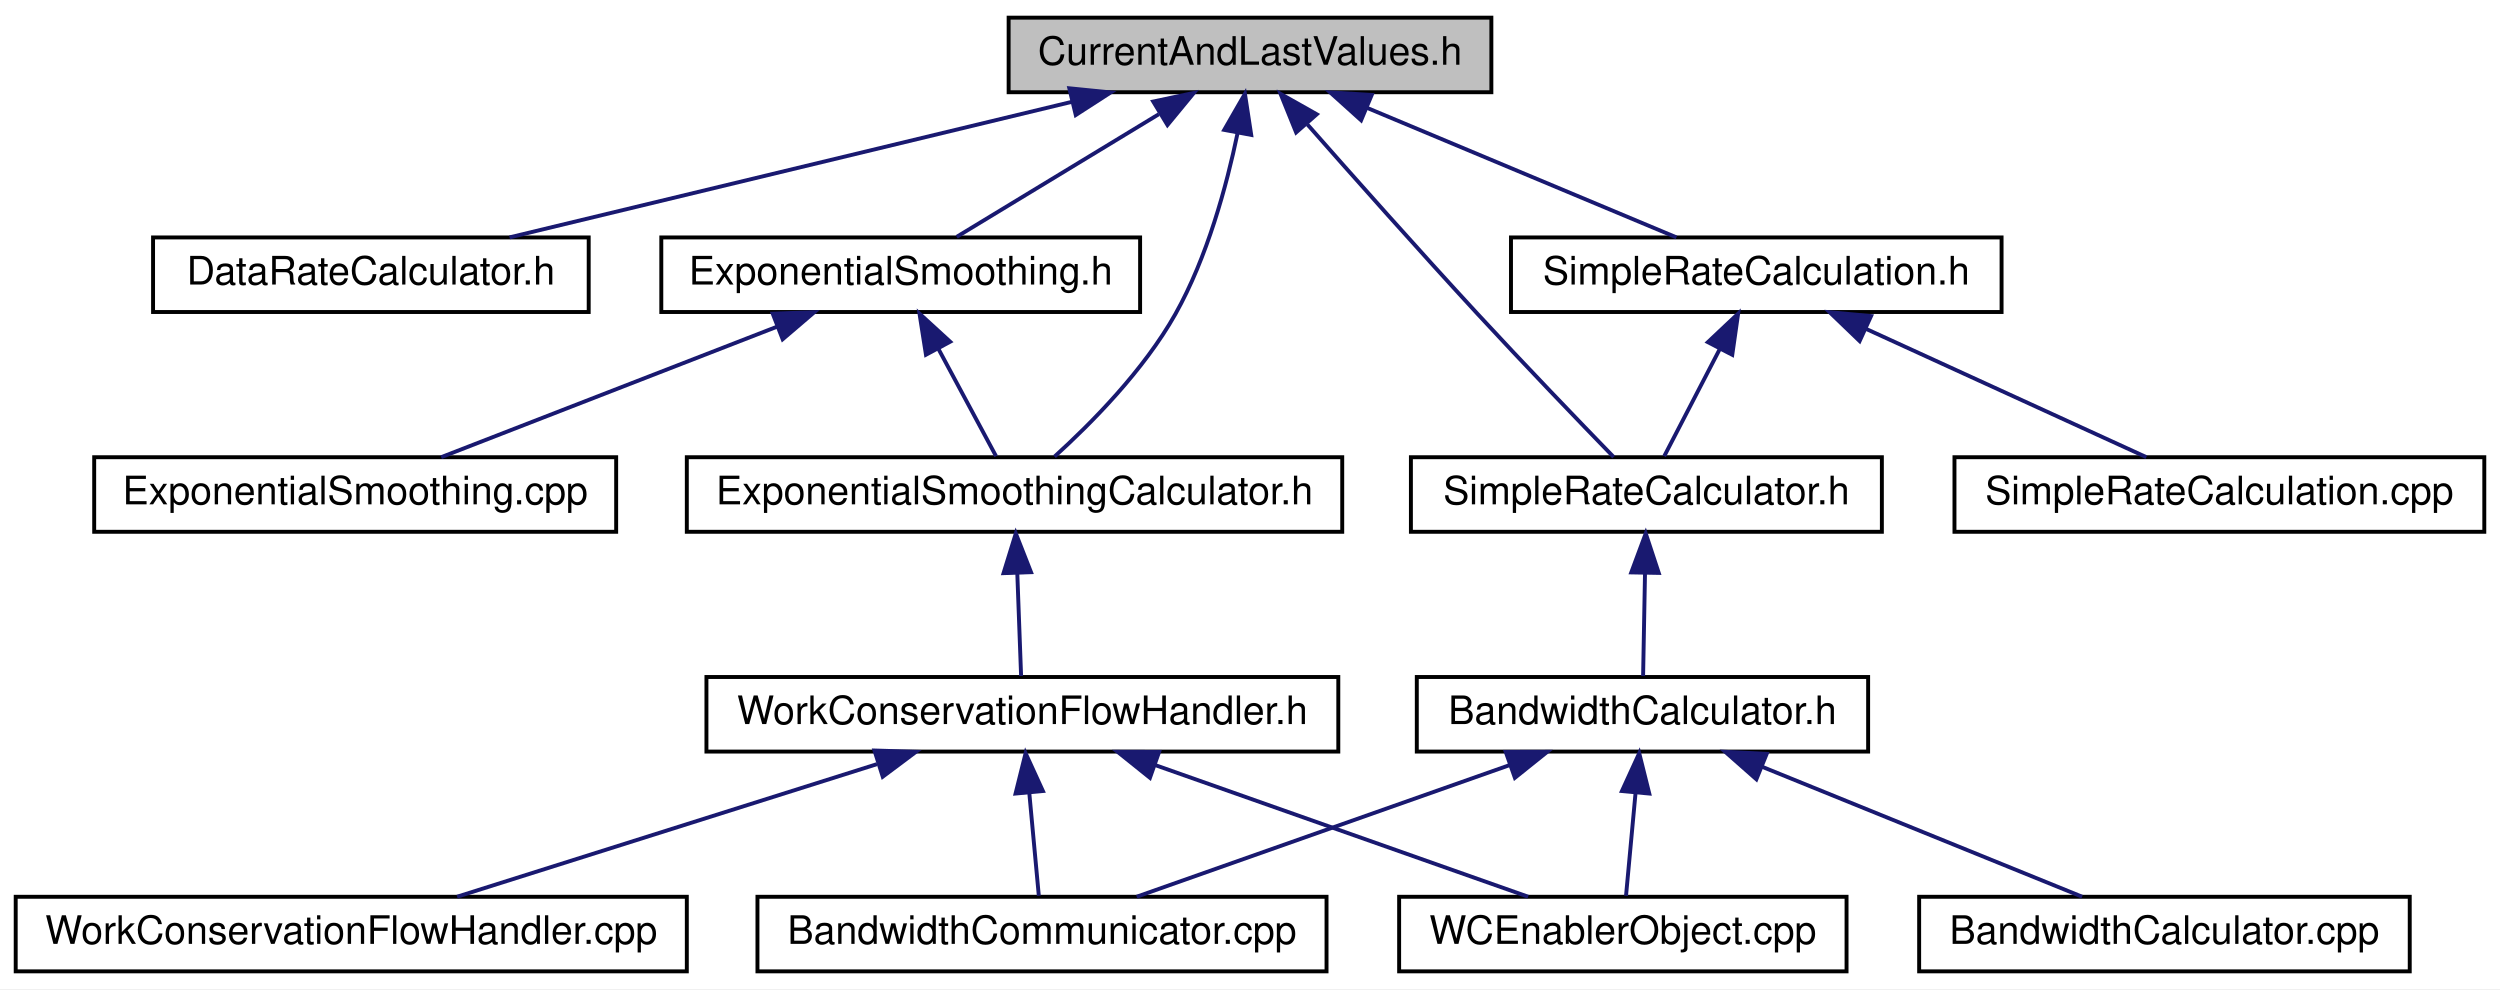
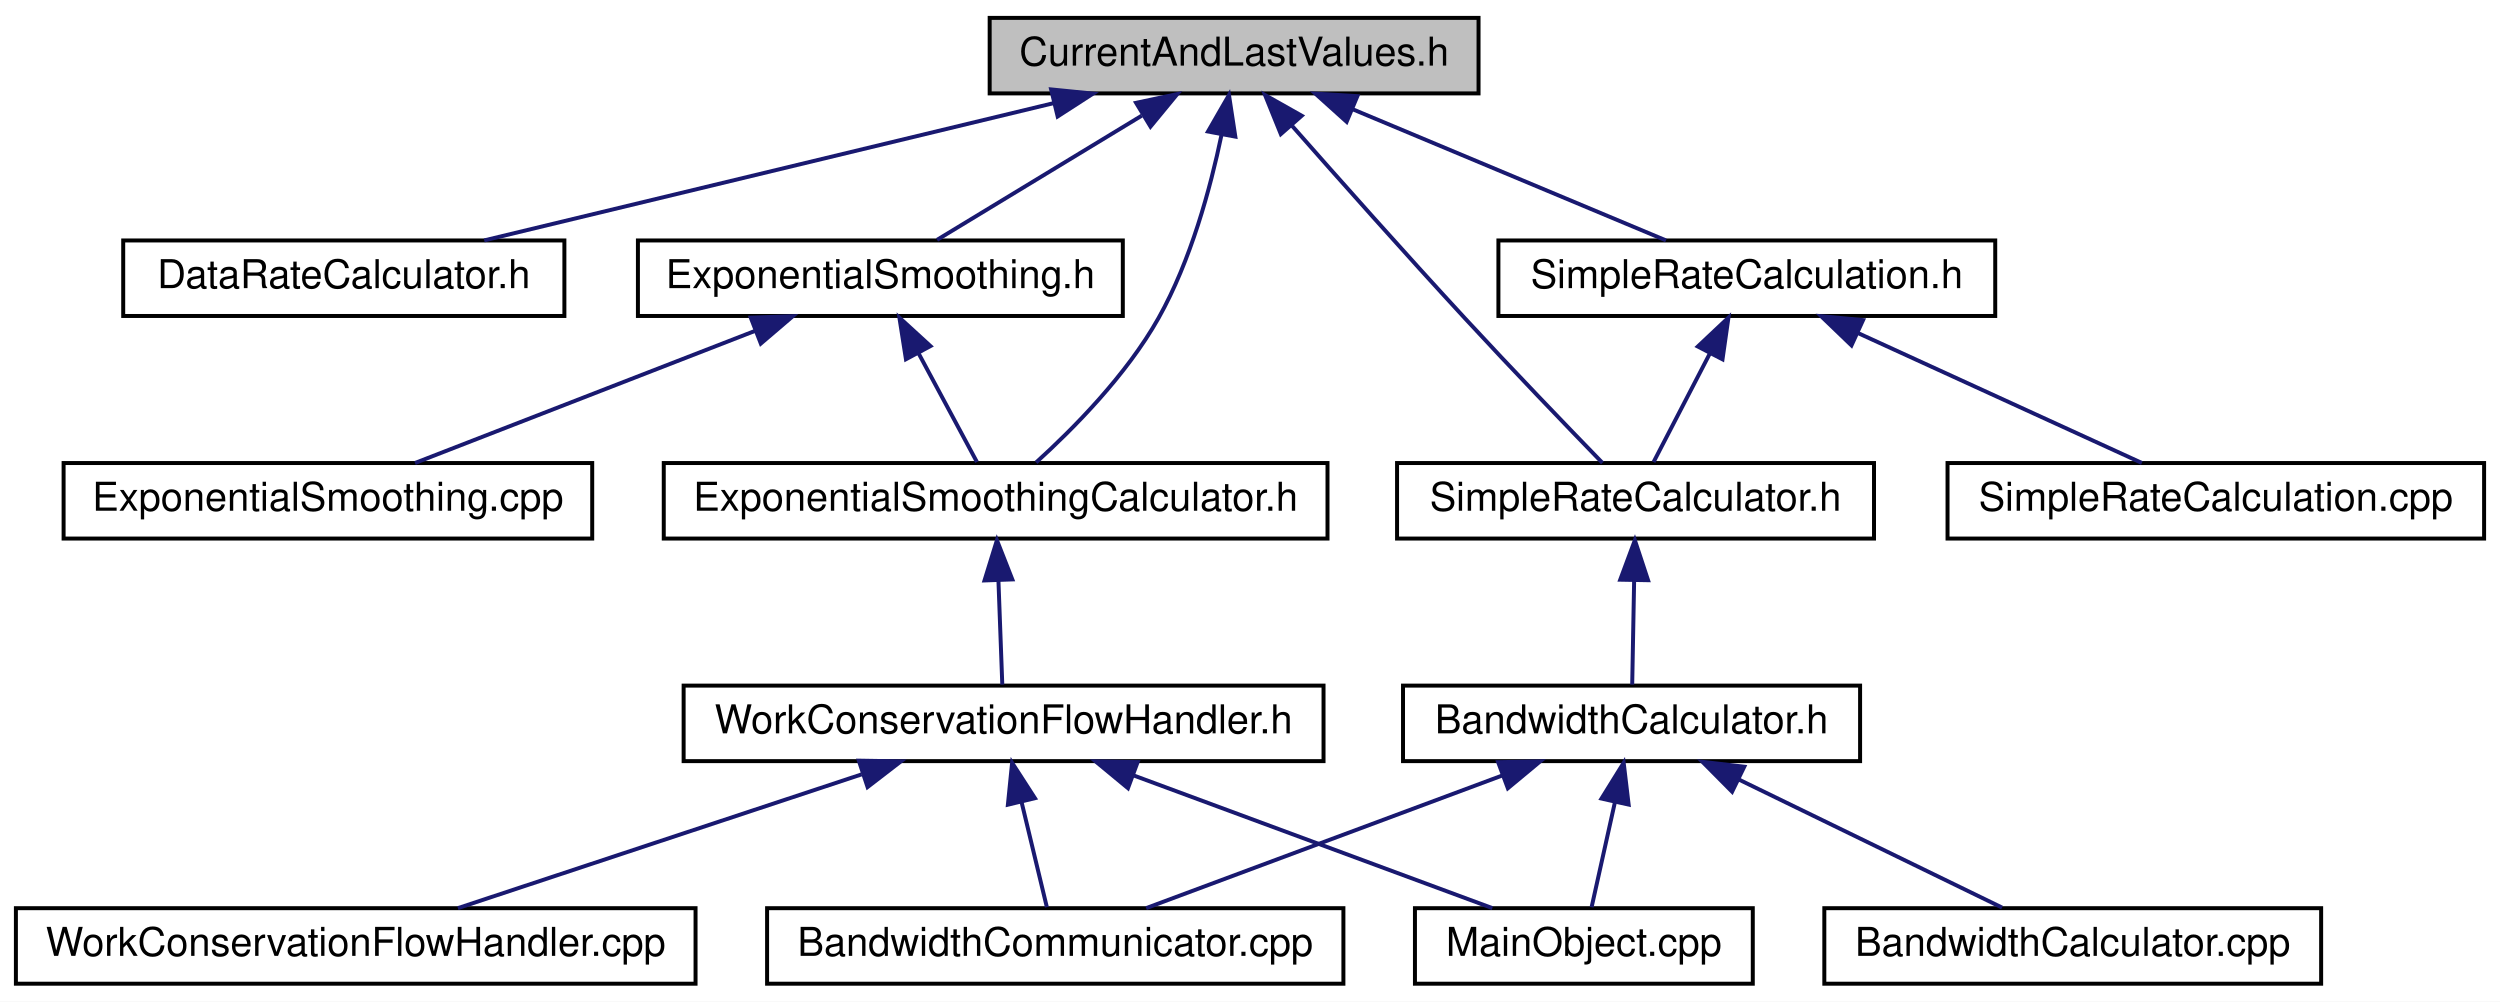
- <svg xmlns="http://www.w3.org/2000/svg" xmlns:xlink="http://www.w3.org/1999/xlink" width="637pt" height="252pt" viewBox="0.00 0.00 637.00 252.00">
+ <svg xmlns="http://www.w3.org/2000/svg" xmlns:xlink="http://www.w3.org/1999/xlink" width="629pt" height="252pt" viewBox="0.00 0.00 629.00 252.00">
  <g id="graph0" class="graph" transform="scale(1 1) rotate(0) translate(4 248)">
-     <polygon fill="white" stroke="none" points="-4,4 -4,-248 633,-248 633,4 -4,4" />
+     <polygon fill="white" stroke="none" points="-4,4 -4,-248 625,-248 625,4 -4,4" />
    <g id="node1" class="node">
-       <polygon fill="#bfbfbf" stroke="black" points="253,-224.5 253,-243.5 376,-243.5 376,-224.5 253,-224.5" />
-       <text text-anchor="middle" x="314.5" y="-231.5" font-family="Helvetica,sans-Serif" font-size="10.00">CurrentAndLastValues.h</text>
+       <polygon fill="#bfbfbf" stroke="black" points="245,-224.5 245,-243.5 368,-243.5 368,-224.5 245,-224.5" />
+       <text text-anchor="middle" x="306.5" y="-231.5" font-family="Helvetica,sans-Serif" font-size="10.00">CurrentAndLastValues.h</text>
    </g>
    <g id="node2" class="node">
      <g id="a_node2">
        <a xlink:href="DataRateCalculator_8h.html" target="_top" xlink:title="DataRateCalculator.h">
-           <polygon fill="white" stroke="black" points="35,-168.5 35,-187.5 146,-187.5 146,-168.5 35,-168.5" />
-           <text text-anchor="middle" x="90.5" y="-175.5" font-family="Helvetica,sans-Serif" font-size="10.00">DataRateCalculator.h</text>
+           <polygon fill="white" stroke="black" points="27,-168.5 27,-187.5 138,-187.5 138,-168.5 27,-168.5" />
+           <text text-anchor="middle" x="82.5" y="-175.5" font-family="Helvetica,sans-Serif" font-size="10.00">DataRateCalculator.h</text>
        </a>
      </g>
    </g>
    <g id="edge1" class="edge">
-       <path fill="none" stroke="midnightblue" d="M269.237,-222.088C226.918,-211.887 164.591,-196.861 125.827,-187.516" />
-       <polygon fill="midnightblue" stroke="midnightblue" points="268.465,-225.502 279.007,-224.444 270.105,-218.697 268.465,-225.502" />
+       <path fill="none" stroke="midnightblue" d="M261.237,-222.088C218.918,-211.887 156.591,-196.861 117.827,-187.516" />
+       <polygon fill="midnightblue" stroke="midnightblue" points="260.465,-225.502 271.007,-224.444 262.105,-218.697 260.465,-225.502" />
    </g>
    <g id="node3" class="node">
      <g id="a_node3">
        <a xlink:href="ExponentialSmoothing_8h.html" target="_top" xlink:title="ExponentialSmoothing.h">
-           <polygon fill="white" stroke="black" points="164.5,-168.5 164.5,-187.5 286.5,-187.5 286.5,-168.5 164.5,-168.5" />
-           <text text-anchor="middle" x="225.5" y="-175.5" font-family="Helvetica,sans-Serif" font-size="10.00">ExponentialSmoothing.h</text>
+           <polygon fill="white" stroke="black" points="156.5,-168.5 156.5,-187.5 278.5,-187.5 278.5,-168.5 156.5,-168.5" />
+           <text text-anchor="middle" x="217.5" y="-175.5" font-family="Helvetica,sans-Serif" font-size="10.00">ExponentialSmoothing.h</text>
        </a>
      </g>
    </g>
    <g id="edge2" class="edge">
-       <path fill="none" stroke="midnightblue" d="M291.262,-218.901C274.942,-208.999 253.635,-196.071 239.764,-187.655" />
-       <polygon fill="midnightblue" stroke="midnightblue" points="289.836,-222.129 300.201,-224.324 293.467,-216.144 289.836,-222.129" />
+       <path fill="none" stroke="midnightblue" d="M283.262,-218.901C266.942,-208.999 245.635,-196.071 231.764,-187.655" />
+       <polygon fill="midnightblue" stroke="midnightblue" points="281.836,-222.129 292.201,-224.324 285.467,-216.144 281.836,-222.129" />
    </g>
    <g id="node5" class="node">
      <g id="a_node5">
        <a xlink:href="ExponentialSmoothingCalculator_8h.html" target="_top" xlink:title="ExponentialSmoothingCalculator.h">
-           <polygon fill="white" stroke="black" points="171,-112.5 171,-131.5 338,-131.5 338,-112.5 171,-112.5" />
-           <text text-anchor="middle" x="254.5" y="-119.5" font-family="Helvetica,sans-Serif" font-size="10.00">ExponentialSmoothingCalculator.h</text>
+           <polygon fill="white" stroke="black" points="163,-112.5 163,-131.5 330,-131.5 330,-112.5 163,-112.5" />
+           <text text-anchor="middle" x="246.5" y="-119.5" font-family="Helvetica,sans-Serif" font-size="10.00">ExponentialSmoothingCalculator.h</text>
        </a>
      </g>
    </g>
    <g id="edge9" class="edge">
-       <path fill="none" stroke="midnightblue" d="M311.334,-214.077C308.53,-200.608 303.595,-182.416 295.5,-168 287.427,-153.624 273.968,-140.059 264.685,-131.654" />
-       <polygon fill="midnightblue" stroke="midnightblue" points="307.929,-214.91 313.21,-224.094 314.809,-213.621 307.929,-214.91" />
+       <path fill="none" stroke="midnightblue" d="M303.334,-214.077C300.53,-200.608 295.595,-182.416 287.5,-168 279.427,-153.624 265.968,-140.059 256.685,-131.654" />
+       <polygon fill="midnightblue" stroke="midnightblue" points="299.929,-214.91 305.21,-224.094 306.809,-213.621 299.929,-214.91" />
    </g>
    <g id="node10" class="node">
      <g id="a_node10">
        <a xlink:href="SimpleRateCalculation_8h.html" target="_top" xlink:title="SimpleRateCalculation.h">
-           <polygon fill="white" stroke="black" points="381,-168.5 381,-187.5 506,-187.5 506,-168.5 381,-168.5" />
-           <text text-anchor="middle" x="443.5" y="-175.5" font-family="Helvetica,sans-Serif" font-size="10.00">SimpleRateCalculation.h</text>
+           <polygon fill="white" stroke="black" points="373,-168.5 373,-187.5 498,-187.5 498,-168.5 373,-168.5" />
+           <text text-anchor="middle" x="435.5" y="-175.5" font-family="Helvetica,sans-Serif" font-size="10.00">SimpleRateCalculation.h</text>
        </a>
      </g>
    </g>
    <g id="edge10" class="edge">
-       <path fill="none" stroke="midnightblue" d="M344.354,-220.503C368.538,-210.38 401.962,-196.388 423.155,-187.516" />
-       <polygon fill="midnightblue" stroke="midnightblue" points="342.813,-217.354 334.94,-224.444 345.516,-223.811 342.813,-217.354" />
+       <path fill="none" stroke="midnightblue" d="M336.354,-220.503C360.538,-210.38 393.962,-196.388 415.155,-187.516" />
+       <polygon fill="midnightblue" stroke="midnightblue" points="334.813,-217.354 326.94,-224.444 337.516,-223.811 334.813,-217.354" />
    </g>
    <g id="node12" class="node">
      <g id="a_node12">
        <a xlink:href="SimpleRateCalculator_8h.html" target="_top" xlink:title="SimpleRateCalculator.h">
-           <polygon fill="white" stroke="black" points="355.5,-112.5 355.5,-131.5 475.5,-131.5 475.5,-112.5 355.5,-112.5" />
-           <text text-anchor="middle" x="415.5" y="-119.5" font-family="Helvetica,sans-Serif" font-size="10.00">SimpleRateCalculator.h</text>
+           <polygon fill="white" stroke="black" points="347.5,-112.5 347.5,-131.5 467.5,-131.5 467.5,-112.5 347.5,-112.5" />
+           <text text-anchor="middle" x="407.5" y="-119.5" font-family="Helvetica,sans-Serif" font-size="10.00">SimpleRateCalculator.h</text>
        </a>
      </g>
    </g>
    <g id="edge17" class="edge">
-       <path fill="none" stroke="midnightblue" d="M329.122,-216.3C340.758,-203.087 357.518,-184.224 372.5,-168 384.376,-155.139 398.441,-140.535 407.169,-131.544" />
-       <polygon fill="midnightblue" stroke="midnightblue" points="326.256,-214.26 322.286,-224.083 331.515,-218.879 326.256,-214.26" />
+       <path fill="none" stroke="midnightblue" d="M321.122,-216.3C332.758,-203.087 349.518,-184.224 364.5,-168 376.376,-155.139 390.441,-140.535 399.169,-131.544" />
+       <polygon fill="midnightblue" stroke="midnightblue" points="318.256,-214.26 314.286,-224.083 323.515,-218.879 318.256,-214.26" />
    </g>
    <g id="node4" class="node">
      <g id="a_node4">
        <a xlink:href="ExponentialSmoothing_8cpp.html" target="_top" xlink:title="ExponentialSmoothing.cpp">
-           <polygon fill="white" stroke="black" points="20,-112.5 20,-131.5 153,-131.5 153,-112.5 20,-112.5" />
-           <text text-anchor="middle" x="86.5" y="-119.5" font-family="Helvetica,sans-Serif" font-size="10.00">ExponentialSmoothing.cpp</text>
+           <polygon fill="white" stroke="black" points="12,-112.5 12,-131.5 145,-131.5 145,-112.5 12,-112.5" />
+           <text text-anchor="middle" x="78.5" y="-119.5" font-family="Helvetica,sans-Serif" font-size="10.00">ExponentialSmoothing.cpp</text>
        </a>
      </g>
    </g>
    <g id="edge3" class="edge">
-       <path fill="none" stroke="midnightblue" d="M194.024,-164.772C167.915,-154.629 131.461,-140.467 108.422,-131.516" />
-       <polygon fill="midnightblue" stroke="midnightblue" points="192.886,-168.085 203.475,-168.444 195.421,-161.56 192.886,-168.085" />
+       <path fill="none" stroke="midnightblue" d="M186.024,-164.772C159.915,-154.629 123.461,-140.467 100.422,-131.516" />
+       <polygon fill="midnightblue" stroke="midnightblue" points="184.886,-168.085 195.475,-168.444 187.421,-161.56 184.886,-168.085" />
    </g>
    <g id="edge4" class="edge">
-       <path fill="none" stroke="midnightblue" d="M235.176,-158.983C240.098,-149.817 245.858,-139.092 249.8,-131.751" />
-       <polygon fill="midnightblue" stroke="midnightblue" points="231.937,-157.617 230.289,-168.083 238.104,-160.929 231.937,-157.617" />
+       <path fill="none" stroke="midnightblue" d="M227.176,-158.983C232.098,-149.817 237.858,-139.092 241.8,-131.751" />
+       <polygon fill="midnightblue" stroke="midnightblue" points="223.937,-157.617 222.289,-168.083 230.104,-160.929 223.937,-157.617" />
    </g>
    <g id="node6" class="node">
      <g id="a_node6">
        <a xlink:href="WorkConservationFlowHandler_8h.html" target="_top" xlink:title="WorkConservationFlowHandler.h">
-           <polygon fill="white" stroke="black" points="176,-56.5 176,-75.5 337,-75.5 337,-56.5 176,-56.5" />
-           <text text-anchor="middle" x="256.5" y="-63.5" font-family="Helvetica,sans-Serif" font-size="10.00">WorkConservationFlowHandler.h</text>
+           <polygon fill="white" stroke="black" points="168,-56.5 168,-75.5 329,-75.5 329,-56.5 168,-56.5" />
+           <text text-anchor="middle" x="248.5" y="-63.5" font-family="Helvetica,sans-Serif" font-size="10.00">WorkConservationFlowHandler.h</text>
        </a>
      </g>
    </g>
    <g id="edge5" class="edge">
-       <path fill="none" stroke="midnightblue" d="M255.211,-101.805C255.54,-92.91 255.916,-82.78 256.176,-75.751" />
-       <polygon fill="midnightblue" stroke="midnightblue" points="251.703,-101.96 254.83,-112.083 258.698,-102.219 251.703,-101.96" />
+       <path fill="none" stroke="midnightblue" d="M247.211,-101.805C247.54,-92.91 247.916,-82.78 248.176,-75.751" />
+       <polygon fill="midnightblue" stroke="midnightblue" points="243.703,-101.96 246.83,-112.083 250.698,-102.219 243.703,-101.96" />
    </g>
    <g id="node7" class="node">
      <g id="a_node7">
        <a xlink:href="BandwidthCommunicator_8cpp.html" target="_top" xlink:title="BandwidthCommunicator.cpp">
          <polygon fill="white" stroke="black" points="189,-0.5 189,-19.5 334,-19.5 334,-0.5 189,-0.5" />
          <text text-anchor="middle" x="261.5" y="-7.5" font-family="Helvetica,sans-Serif" font-size="10.00">BandwidthCommunicator.cpp</text>
        </a>
      </g>
    </g>
    <g id="edge6" class="edge">
-       <path fill="none" stroke="midnightblue" d="M258.25,-46.1C259.08,-37.136 260.032,-26.858 260.69,-19.751" />
-       <polygon fill="midnightblue" stroke="midnightblue" points="254.763,-45.803 257.326,-56.083 261.733,-46.448 254.763,-45.803" />
+       <path fill="none" stroke="midnightblue" d="M253.05,-46.1C255.208,-37.136 257.682,-26.858 259.393,-19.751" />
+       <polygon fill="midnightblue" stroke="midnightblue" points="249.585,-45.541 250.647,-56.083 256.39,-47.18 249.585,-45.541" />
    </g>
    <g id="node8" class="node">
      <g id="a_node8">
-         <a xlink:href="WCEnablerObject_8cpp.html" target="_top" xlink:title="WCEnablerObject.cpp">
-           <polygon fill="white" stroke="black" points="352.5,-0.5 352.5,-19.5 466.5,-19.5 466.5,-0.5 352.5,-0.5" />
-           <text text-anchor="middle" x="409.5" y="-7.5" font-family="Helvetica,sans-Serif" font-size="10.00">WCEnablerObject.cpp</text>
+         <a xlink:href="MainObject_8cpp.html" target="_top" xlink:title="MainObject.cpp">
+           <polygon fill="white" stroke="black" points="352,-0.5 352,-19.5 437,-19.5 437,-0.5 352,-0.5" />
+           <text text-anchor="middle" x="394.5" y="-7.5" font-family="Helvetica,sans-Serif" font-size="10.00">MainObject.cpp</text>
        </a>
      </g>
    </g>
    <g id="edge7" class="edge">
-       <path fill="none" stroke="midnightblue" d="M290.389,-53.039C319.177,-42.879 359.787,-28.546 385.37,-19.516" />
-       <polygon fill="midnightblue" stroke="midnightblue" points="289.008,-49.815 280.743,-56.444 291.338,-56.416 289.008,-49.815" />
+       <path fill="none" stroke="midnightblue" d="M281.199,-52.906C308.648,-42.754 347.168,-28.506 371.474,-19.516" />
+       <polygon fill="midnightblue" stroke="midnightblue" points="279.799,-49.692 271.634,-56.444 282.227,-56.257 279.799,-49.692" />
    </g>
    <g id="node9" class="node">
      <g id="a_node9">
        <a xlink:href="WorkConservationFlowHandler_8cpp.html" target="_top" xlink:title="WorkConservationFlowHandler.cpp">
          <polygon fill="white" stroke="black" points="0,-0.5 0,-19.5 171,-19.5 171,-0.5 0,-0.5" />
          <text text-anchor="middle" x="85.5" y="-7.5" font-family="Helvetica,sans-Serif" font-size="10.00">WorkConservationFlowHandler.cpp</text>
        </a>
      </g>
    </g>
    <g id="edge8" class="edge">
-       <path fill="none" stroke="midnightblue" d="M219.464,-53.304C187.243,-43.129 141.311,-28.625 112.469,-19.516" />
-       <polygon fill="midnightblue" stroke="midnightblue" points="218.815,-56.77 229.405,-56.444 220.923,-50.095 218.815,-56.77" />
+       <path fill="none" stroke="midnightblue" d="M212.797,-53.172C182.104,-43.004 138.581,-28.585 111.207,-19.516" />
+       <polygon fill="midnightblue" stroke="midnightblue" points="212.079,-56.621 222.672,-56.444 214.28,-49.976 212.079,-56.621" />
    </g>
    <g id="node11" class="node">
      <g id="a_node11">
        <a xlink:href="SimpleRateCalculation_8cpp.html" target="_top" xlink:title="SimpleRateCalculation.cpp">
-           <polygon fill="white" stroke="black" points="494,-112.5 494,-131.5 629,-131.5 629,-112.5 494,-112.5" />
-           <text text-anchor="middle" x="561.5" y="-119.5" font-family="Helvetica,sans-Serif" font-size="10.00">SimpleRateCalculation.cpp</text>
+           <polygon fill="white" stroke="black" points="486,-112.5 486,-131.5 621,-131.5 621,-112.5 486,-112.5" />
+           <text text-anchor="middle" x="553.5" y="-119.5" font-family="Helvetica,sans-Serif" font-size="10.00">SimpleRateCalculation.cpp</text>
        </a>
      </g>
    </g>
    <g id="edge11" class="edge">
-       <path fill="none" stroke="midnightblue" d="M471.4,-164.232C493.473,-154.131 523.676,-140.309 542.89,-131.516" />
-       <polygon fill="midnightblue" stroke="midnightblue" points="469.834,-161.1 462.197,-168.444 472.747,-167.465 469.834,-161.1" />
+       <path fill="none" stroke="midnightblue" d="M463.4,-164.232C485.473,-154.131 515.676,-140.309 534.89,-131.516" />
+       <polygon fill="midnightblue" stroke="midnightblue" points="461.834,-161.1 454.197,-168.444 464.747,-167.465 461.834,-161.1" />
    </g>
    <g id="edge12" class="edge">
-       <path fill="none" stroke="midnightblue" d="M434.158,-158.983C429.405,-149.817 423.844,-139.092 420.038,-131.751" />
-       <polygon fill="midnightblue" stroke="midnightblue" points="431.166,-160.817 438.876,-168.083 437.38,-157.594 431.166,-160.817" />
+       <path fill="none" stroke="midnightblue" d="M426.158,-158.983C421.405,-149.817 415.844,-139.092 412.038,-131.751" />
+       <polygon fill="midnightblue" stroke="midnightblue" points="423.166,-160.817 430.876,-168.083 429.38,-157.594 423.166,-160.817" />
    </g>
    <g id="node13" class="node">
      <g id="a_node13">
        <a xlink:href="BandwidthCalculator_8h.html" target="_top" xlink:title="BandwidthCalculator.h">
-           <polygon fill="white" stroke="black" points="357,-56.5 357,-75.5 472,-75.5 472,-56.5 357,-56.5" />
-           <text text-anchor="middle" x="414.5" y="-63.5" font-family="Helvetica,sans-Serif" font-size="10.00">BandwidthCalculator.h</text>
+           <polygon fill="white" stroke="black" points="349,-56.5 349,-75.5 464,-75.5 464,-56.5 349,-56.5" />
+           <text text-anchor="middle" x="406.5" y="-63.5" font-family="Helvetica,sans-Serif" font-size="10.00">BandwidthCalculator.h</text>
        </a>
      </g>
    </g>
    <g id="edge13" class="edge">
-       <path fill="none" stroke="midnightblue" d="M415.145,-101.805C414.98,-92.91 414.792,-82.78 414.662,-75.751" />
-       <polygon fill="midnightblue" stroke="midnightblue" points="411.65,-102.15 415.335,-112.083 418.649,-102.02 411.65,-102.15" />
+       <path fill="none" stroke="midnightblue" d="M407.145,-101.805C406.98,-92.91 406.792,-82.78 406.662,-75.751" />
+       <polygon fill="midnightblue" stroke="midnightblue" points="403.65,-102.15 407.335,-112.083 410.649,-102.02 403.65,-102.15" />
    </g>
    <g id="edge15" class="edge">
-       <path fill="none" stroke="midnightblue" d="M380.611,-53.039C351.823,-42.879 311.213,-28.546 285.63,-19.516" />
-       <polygon fill="midnightblue" stroke="midnightblue" points="379.662,-56.416 390.257,-56.444 381.992,-49.815 379.662,-56.416" />
+       <path fill="none" stroke="midnightblue" d="M374.025,-52.906C346.764,-42.754 308.508,-28.506 284.368,-19.516" />
+       <polygon fill="midnightblue" stroke="midnightblue" points="372.932,-56.233 383.524,-56.444 375.375,-49.674 372.932,-56.233" />
    </g>
    <g id="edge16" class="edge">
-       <path fill="none" stroke="midnightblue" d="M412.75,-46.1C411.92,-37.136 410.968,-26.858 410.31,-19.751" />
-       <polygon fill="midnightblue" stroke="midnightblue" points="409.267,-46.448 413.674,-56.083 416.237,-45.803 409.267,-46.448" />
+       <path fill="none" stroke="midnightblue" d="M402.3,-46.1C400.308,-37.136 398.024,-26.858 396.445,-19.751" />
+       <polygon fill="midnightblue" stroke="midnightblue" points="398.932,-47.08 404.518,-56.083 405.766,-45.562 398.932,-47.08" />
    </g>
    <g id="node14" class="node">
      <g id="a_node14">
        <a xlink:href="BandwidthCalculator_8cpp.html" target="_top" xlink:title="BandwidthCalculator.cpp">
-           <polygon fill="white" stroke="black" points="485,-0.5 485,-19.5 610,-19.5 610,-0.5 485,-0.5" />
-           <text text-anchor="middle" x="547.5" y="-7.5" font-family="Helvetica,sans-Serif" font-size="10.00">BandwidthCalculator.cpp</text>
+           <polygon fill="white" stroke="black" points="455,-0.5 455,-19.5 580,-19.5 580,-0.5 455,-0.5" />
+           <text text-anchor="middle" x="517.5" y="-7.5" font-family="Helvetica,sans-Serif" font-size="10.00">BandwidthCalculator.cpp</text>
        </a>
      </g>
    </g>
    <g id="edge14" class="edge">
-       <path fill="none" stroke="midnightblue" d="M444.948,-52.638C469.907,-42.504 504.577,-28.427 526.524,-19.516" />
-       <polygon fill="midnightblue" stroke="midnightblue" points="443.523,-49.439 435.574,-56.444 446.156,-55.925 443.523,-49.439" />
+       <path fill="none" stroke="midnightblue" d="M433.505,-51.862C454.088,-41.849 481.845,-28.346 499.71,-19.654" />
+       <polygon fill="midnightblue" stroke="midnightblue" points="431.795,-48.802 424.334,-56.324 434.858,-55.097 431.795,-48.802" />
    </g>
  </g>
</svg>
